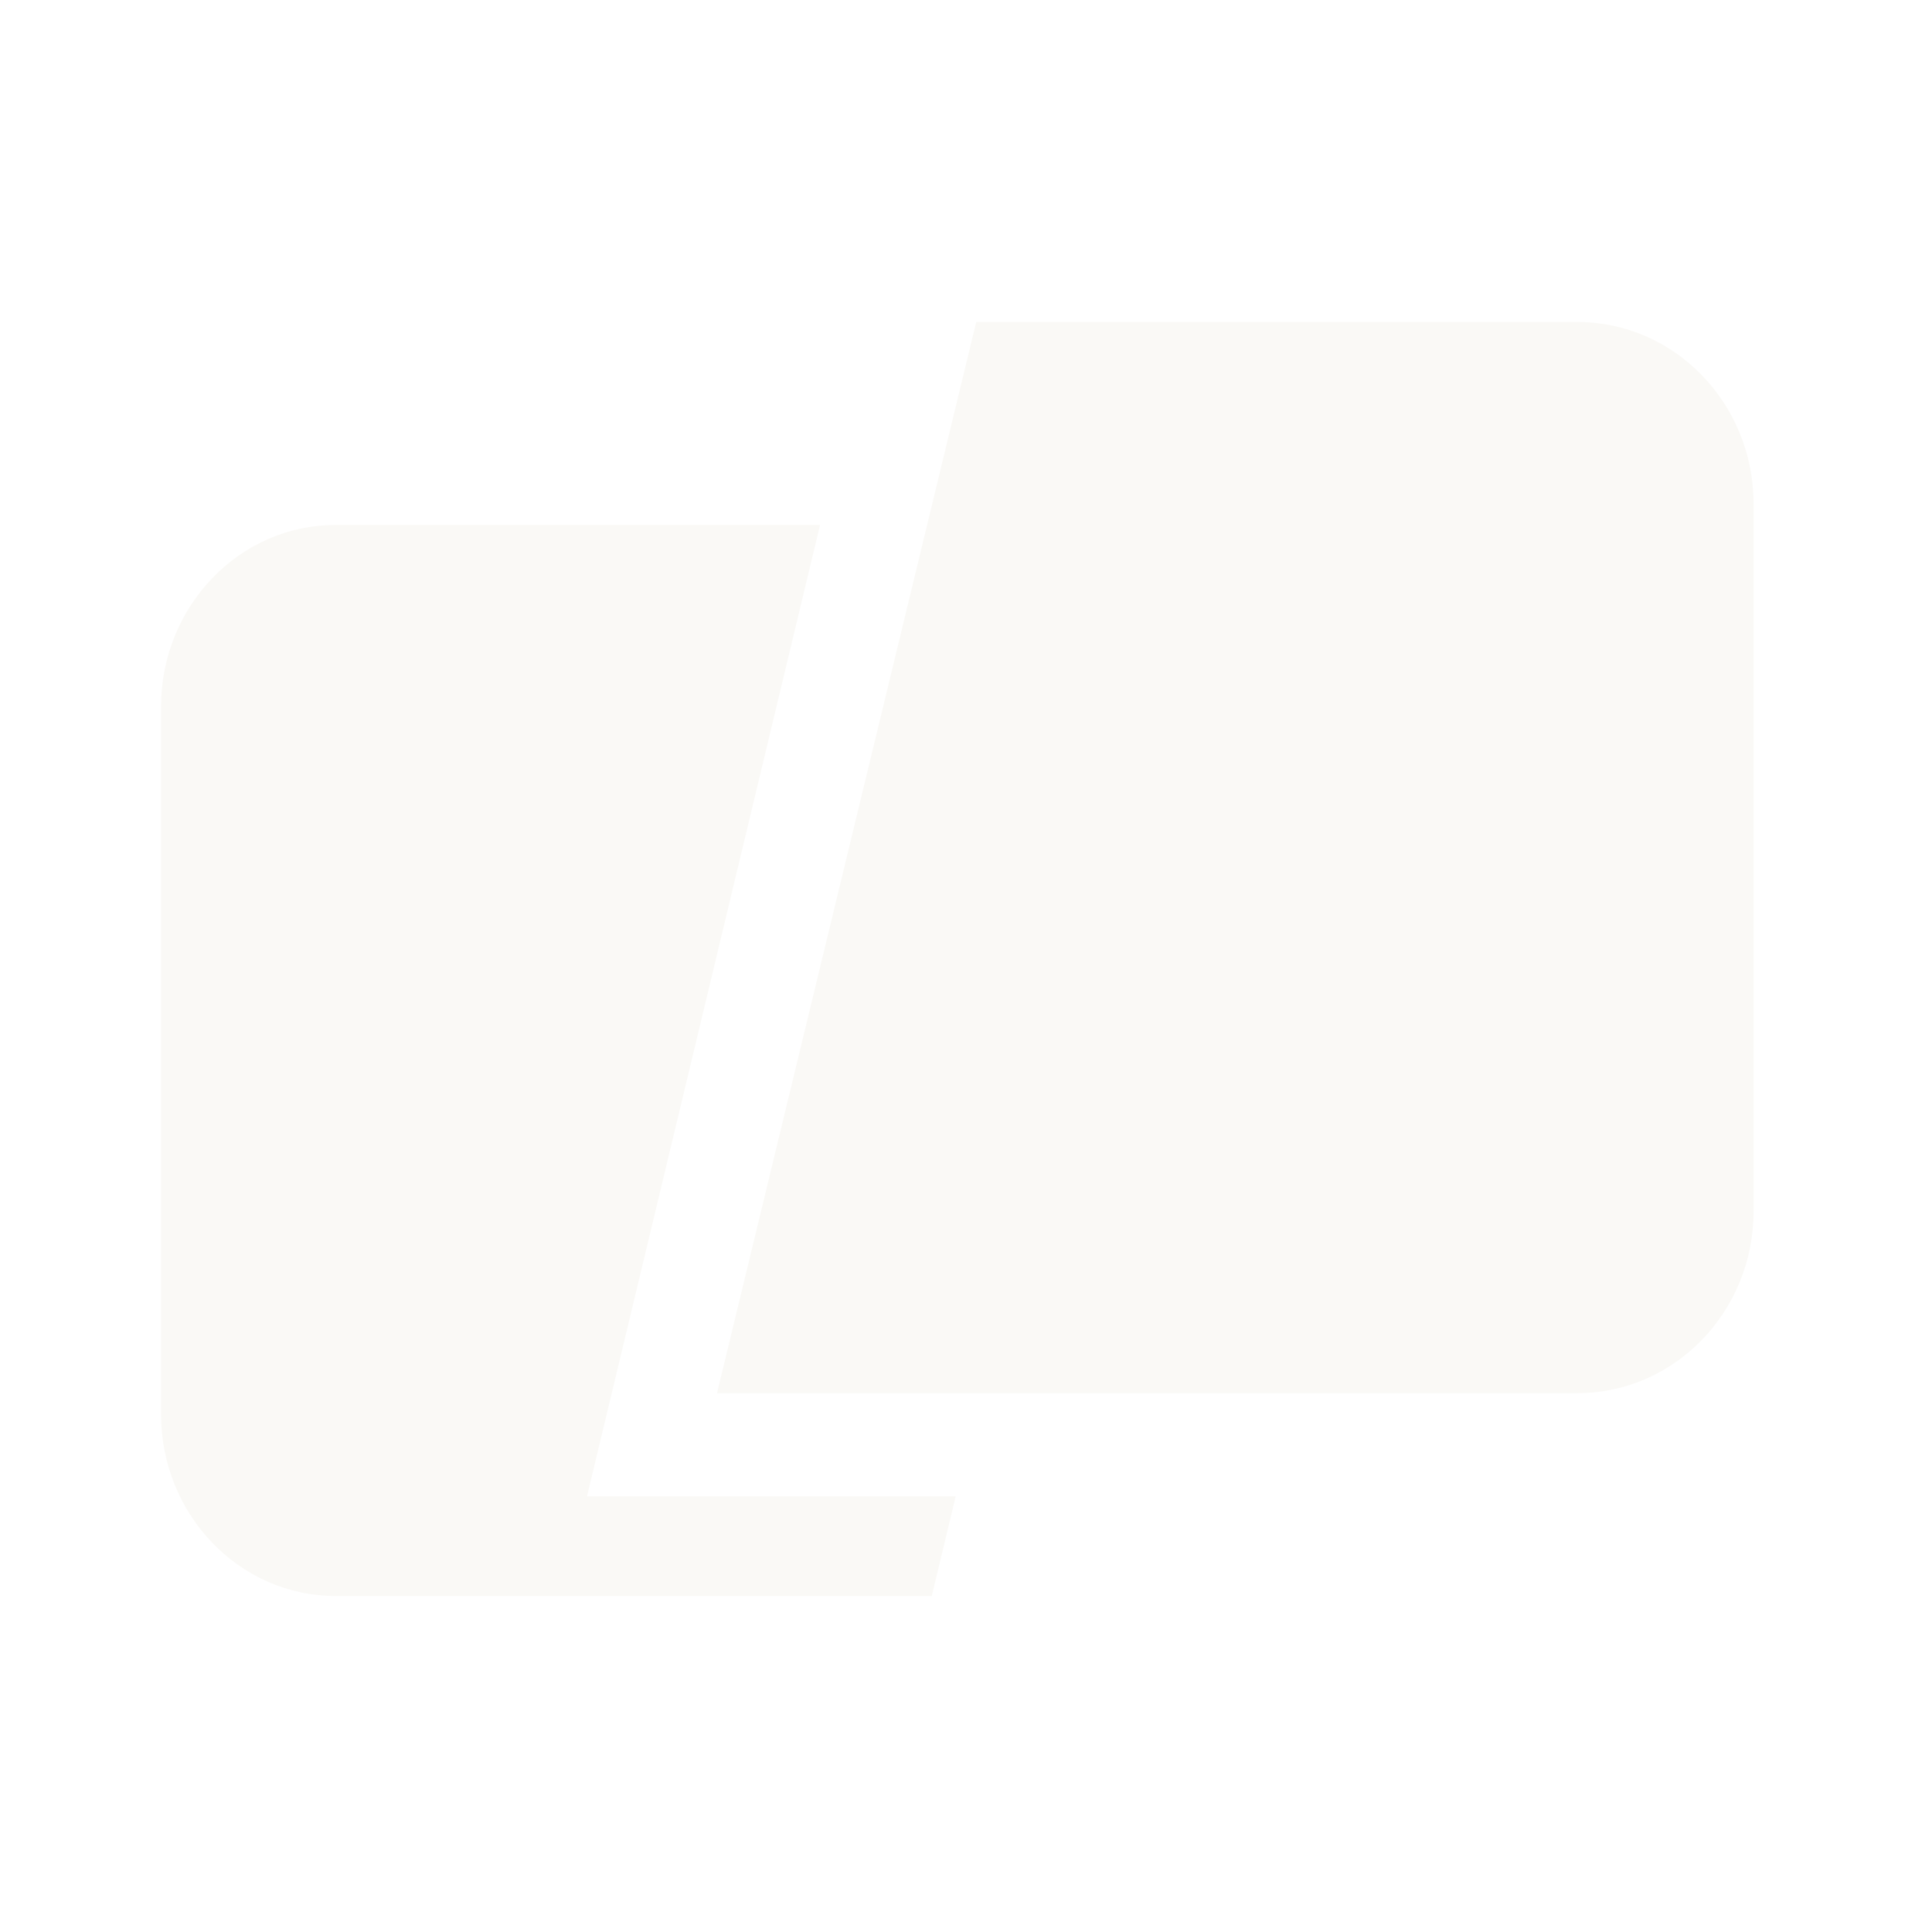
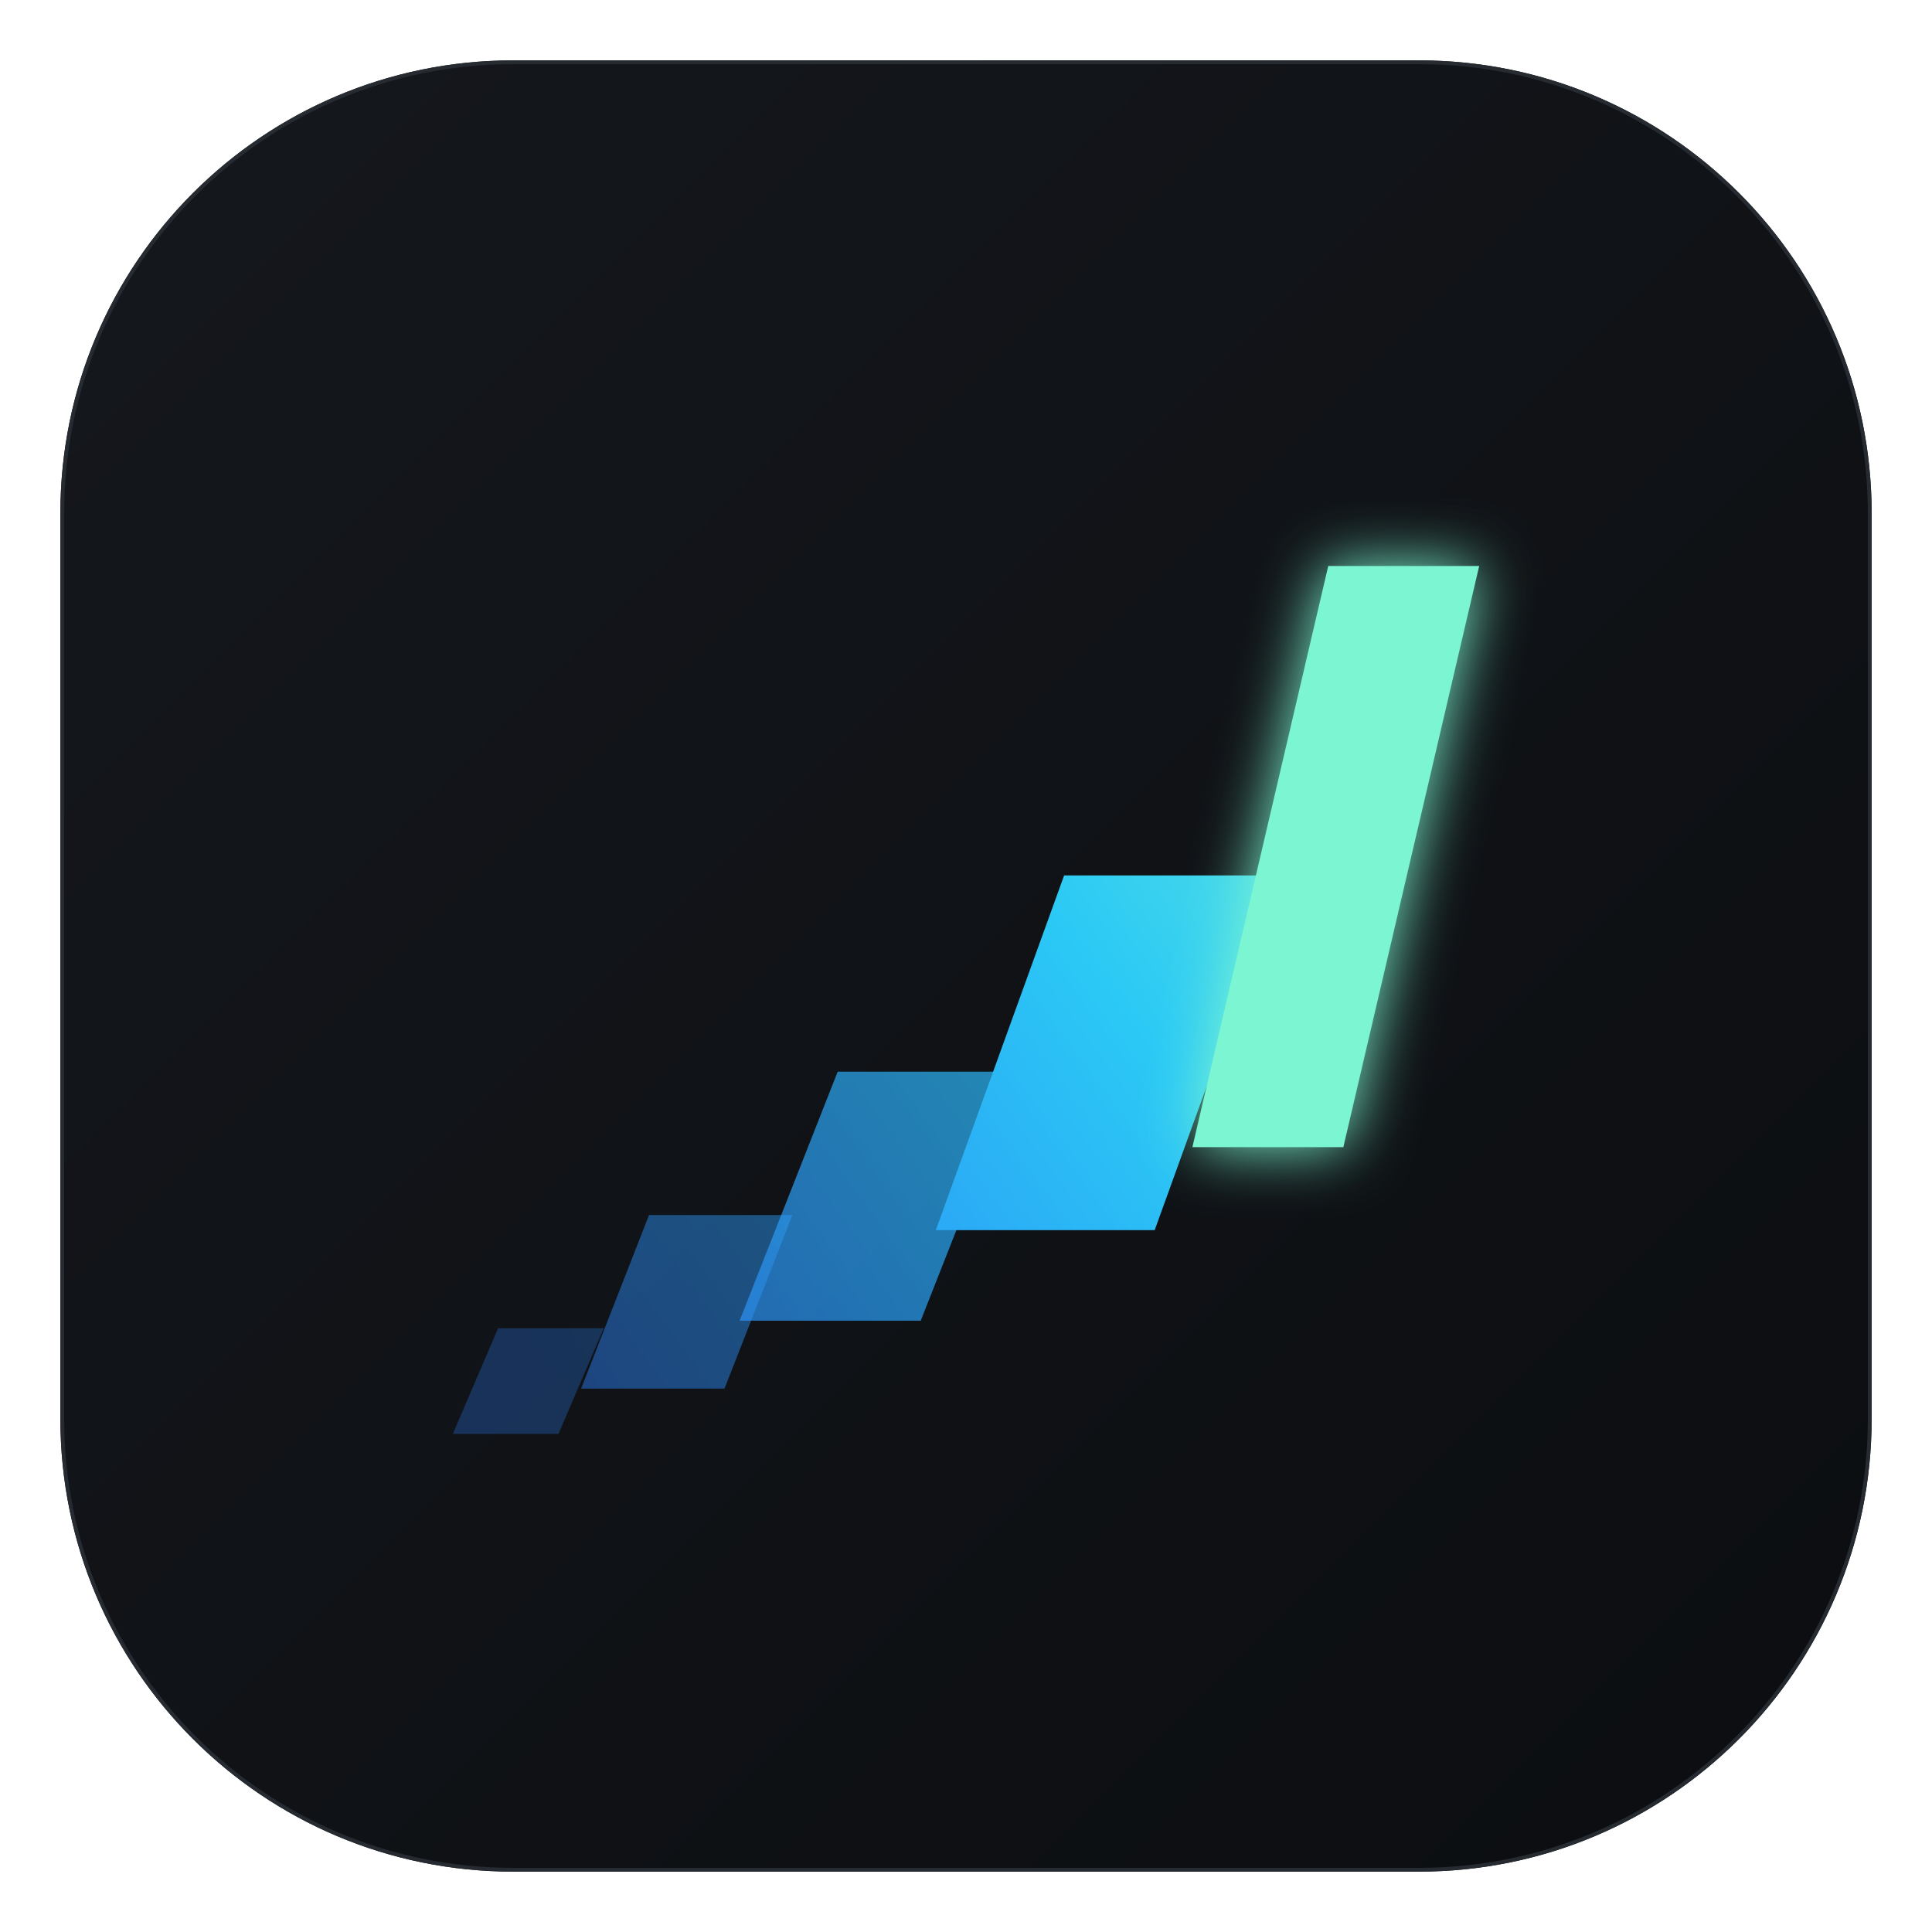
- <svg xmlns="http://www.w3.org/2000/svg" width="24" height="24" viewBox="0 0 24 24" fill="none">
-   <path d="M12.127 4H19.595C20.804 4 21.784 5.013 21.784 6.262V15.044C21.784 16.293 20.804 17.306 19.595 17.306H8.907L12.127 4Z" fill="#FAF9F6" />
-   <path d="M10.187 6.521H4.17C2.972 6.521 2 7.533 2 8.783V17.564C2 18.814 2.972 19.826 4.17 19.826H11.575L11.872 18.588H7.292L10.187 6.521Z" fill="#FAF9F6" />
+ <svg xmlns="http://www.w3.org/2000/svg" width="512" height="512" viewBox="0 0 512 512" fill="none" role="img" aria-label="zap">
+   <defs>
+     <linearGradient id="v1Tile" x1="0" y1="0" x2="512" y2="512" gradientUnits="userSpaceOnUse">
+       <stop offset="0" stop-color="#15181D" />
+       <stop offset="1" stop-color="#0B0D10" />
+     </linearGradient>
+     <linearGradient id="v1Shard" x1="130" y1="350" x2="400" y2="150" gradientUnits="userSpaceOnUse">
+       <stop offset="0" stop-color="#2B7BF5" />
+       <stop offset="0.55" stop-color="#2BC9F5" />
+       <stop offset="1" stop-color="#7CF6D2" />
+     </linearGradient>
+     <filter id="v1Glow" x="-40%" y="-40%" width="180%" height="180%">
+       <feGaussianBlur stdDeviation="8" result="b" />
+       <feMerge>
+         <feMergeNode in="b" />
+         <feMergeNode in="SourceGraphic" />
+       </feMerge>
+     </filter>
+   </defs>
+   <rect x="16" y="16" width="480" height="480" rx="120" fill="url(#v1Tile)" />
+   <rect x="16.5" y="16.5" width="479" height="479" rx="119.5" fill="none" stroke="#262B32" stroke-width="1" />
+   <g fill="url(#v1Shard)">
+     <path d="M132 352 L160 352 L148 380 L120 380 Z" opacity="0.30" />
+     <path d="M172 322 L210 322 L192 368 L154 368 Z" opacity="0.48" />
+     <path d="M222 284 L270 284 L244 350 L196 350 Z" opacity="0.70" />
+     <path d="M282 232 L340 232 L306 326 L248 326 Z" />
+   </g>
+   <g filter="url(#v1Glow)">
+     <path d="M352 150 L392 150 L356 304 L316 304 Z" fill="#7CF6D2" />
+   </g>
</svg>
